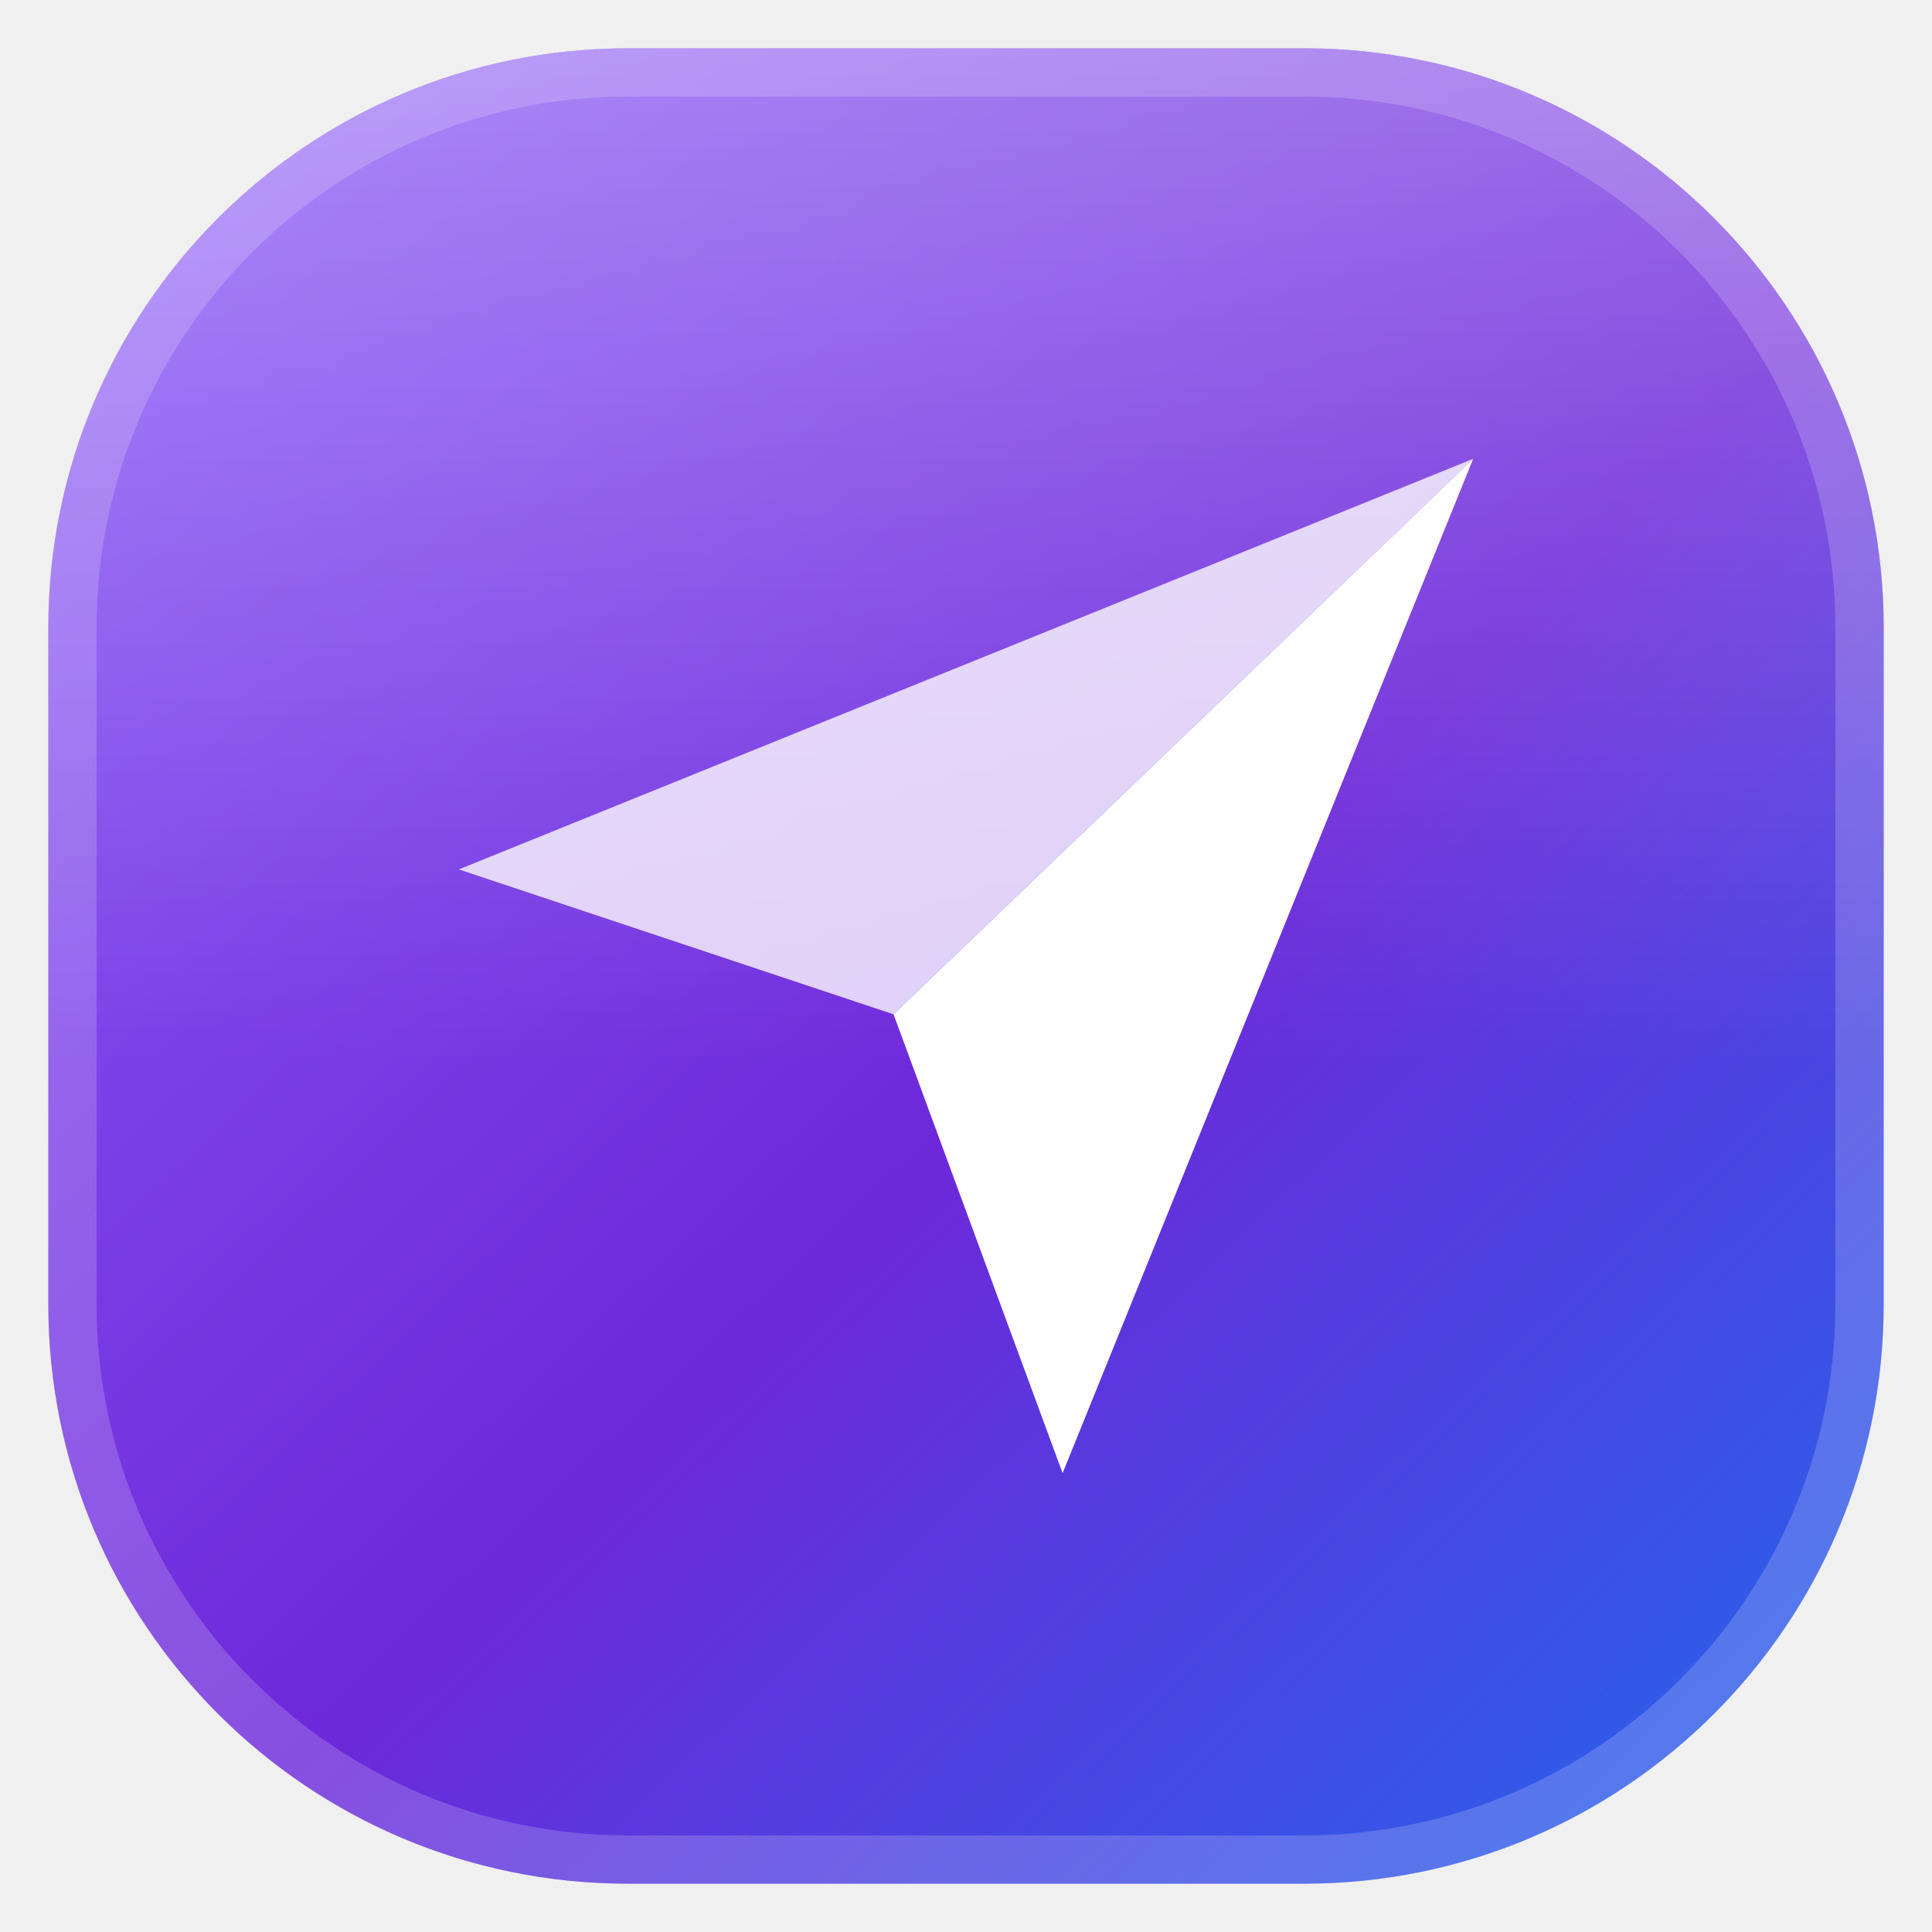
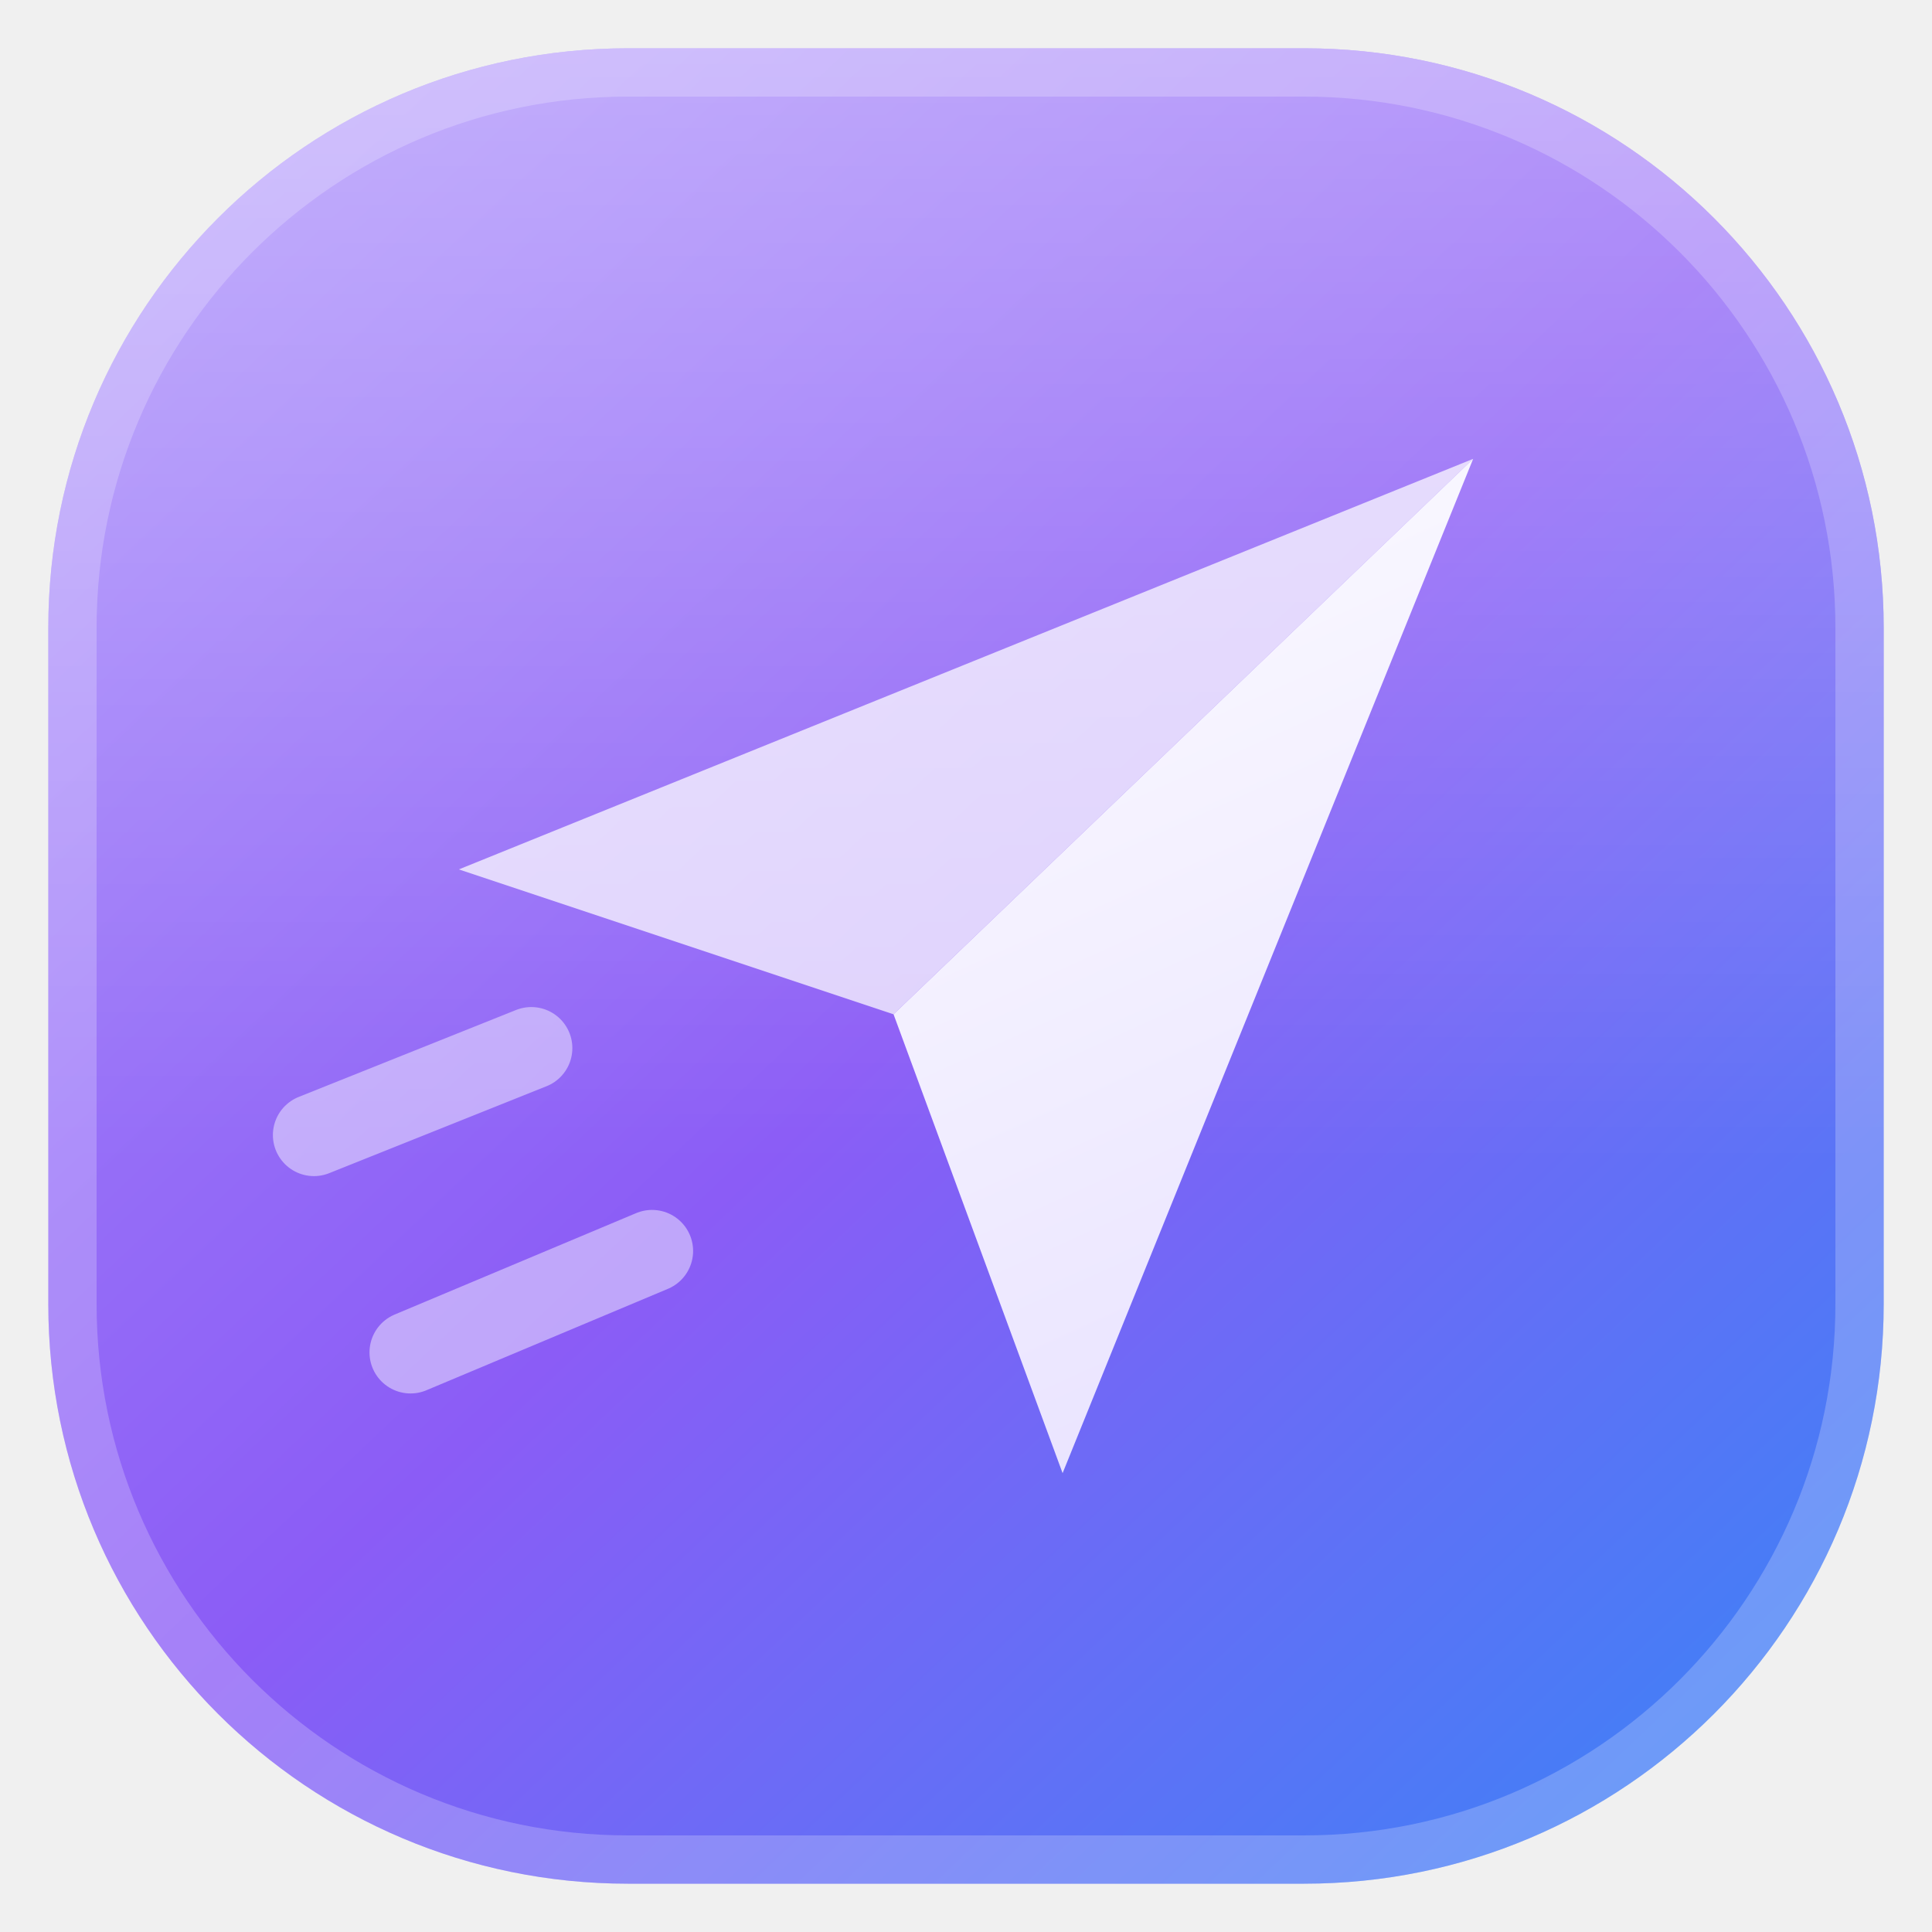
<svg xmlns="http://www.w3.org/2000/svg" viewBox="0 0 40 40" fill="none">
  <defs>
    <linearGradient id="badge" x1="3" y1="2" x2="37" y2="38" gradientUnits="userSpaceOnUse">
-       <stop stop-color="#8B5CF6" />
-       <stop offset="0.55" stop-color="#6D28D9" />
-       <stop offset="1" stop-color="#2563EB" />
+       <stop stop-color="#A78BFA" />
+       <stop offset="0.5" stop-color="#8B5CF6" />
+       <stop offset="1" stop-color="#3B82F6" />
    </linearGradient>
-     <linearGradient id="sheen" x1="20" y1="1" x2="20" y2="22" gradientUnits="userSpaceOnUse">
-       <stop stop-color="#fff" stop-opacity="0.28" />
+     <linearGradient id="sheen" x1="20" y1="1" x2="20" y2="24" gradientUnits="userSpaceOnUse">
+       <stop stop-color="#fff" stop-opacity="0.34" />
      <stop offset="1" stop-color="#fff" stop-opacity="0" />
+     </linearGradient>
+     <linearGradient id="plane" x1="14" y1="9" x2="24" y2="31" gradientUnits="userSpaceOnUse">
+       <stop stop-color="#ffffff" />
+       <stop offset="1" stop-color="#E9E3FF" />
    </linearGradient>
  </defs>
  <rect x="1" y="1" width="38" height="38" rx="12" fill="url(#badge)" />
  <rect x="1" y="1" width="38" height="38" rx="12" fill="url(#sheen)" />
-   <rect x="1.5" y="1.5" width="37" height="37" rx="11.5" fill="none" stroke="#fff" stroke-opacity="0.18" />
-   <path d="M30.5 9.5 L18.5 21 L22 30.5 Z" fill="#fff" />
-   <path d="M30.5 9.5 L9.5 18 L18.5 21 Z" fill="#fff" fill-opacity="0.78" />
+   <rect x="1.5" y="1.5" width="37" height="37" rx="11.5" fill="none" stroke="#fff" stroke-opacity="0.22" />
+   <g stroke="#fff" stroke-opacity="0.45" stroke-width="1.7" stroke-linecap="round">
+     <path d="M6.5 23.5 L11 21.7" />
+     <path d="M8.5 28 L13.5 25.9" />
+   </g>
+   <path d="M30.5 9.5 L18.5 21 L22 30.5 Z" fill="url(#plane)" />
+   <path d="M30.5 9.5 L9.5 18 L18.5 21 Z" fill="#fff" fill-opacity="0.72" />
</svg>
